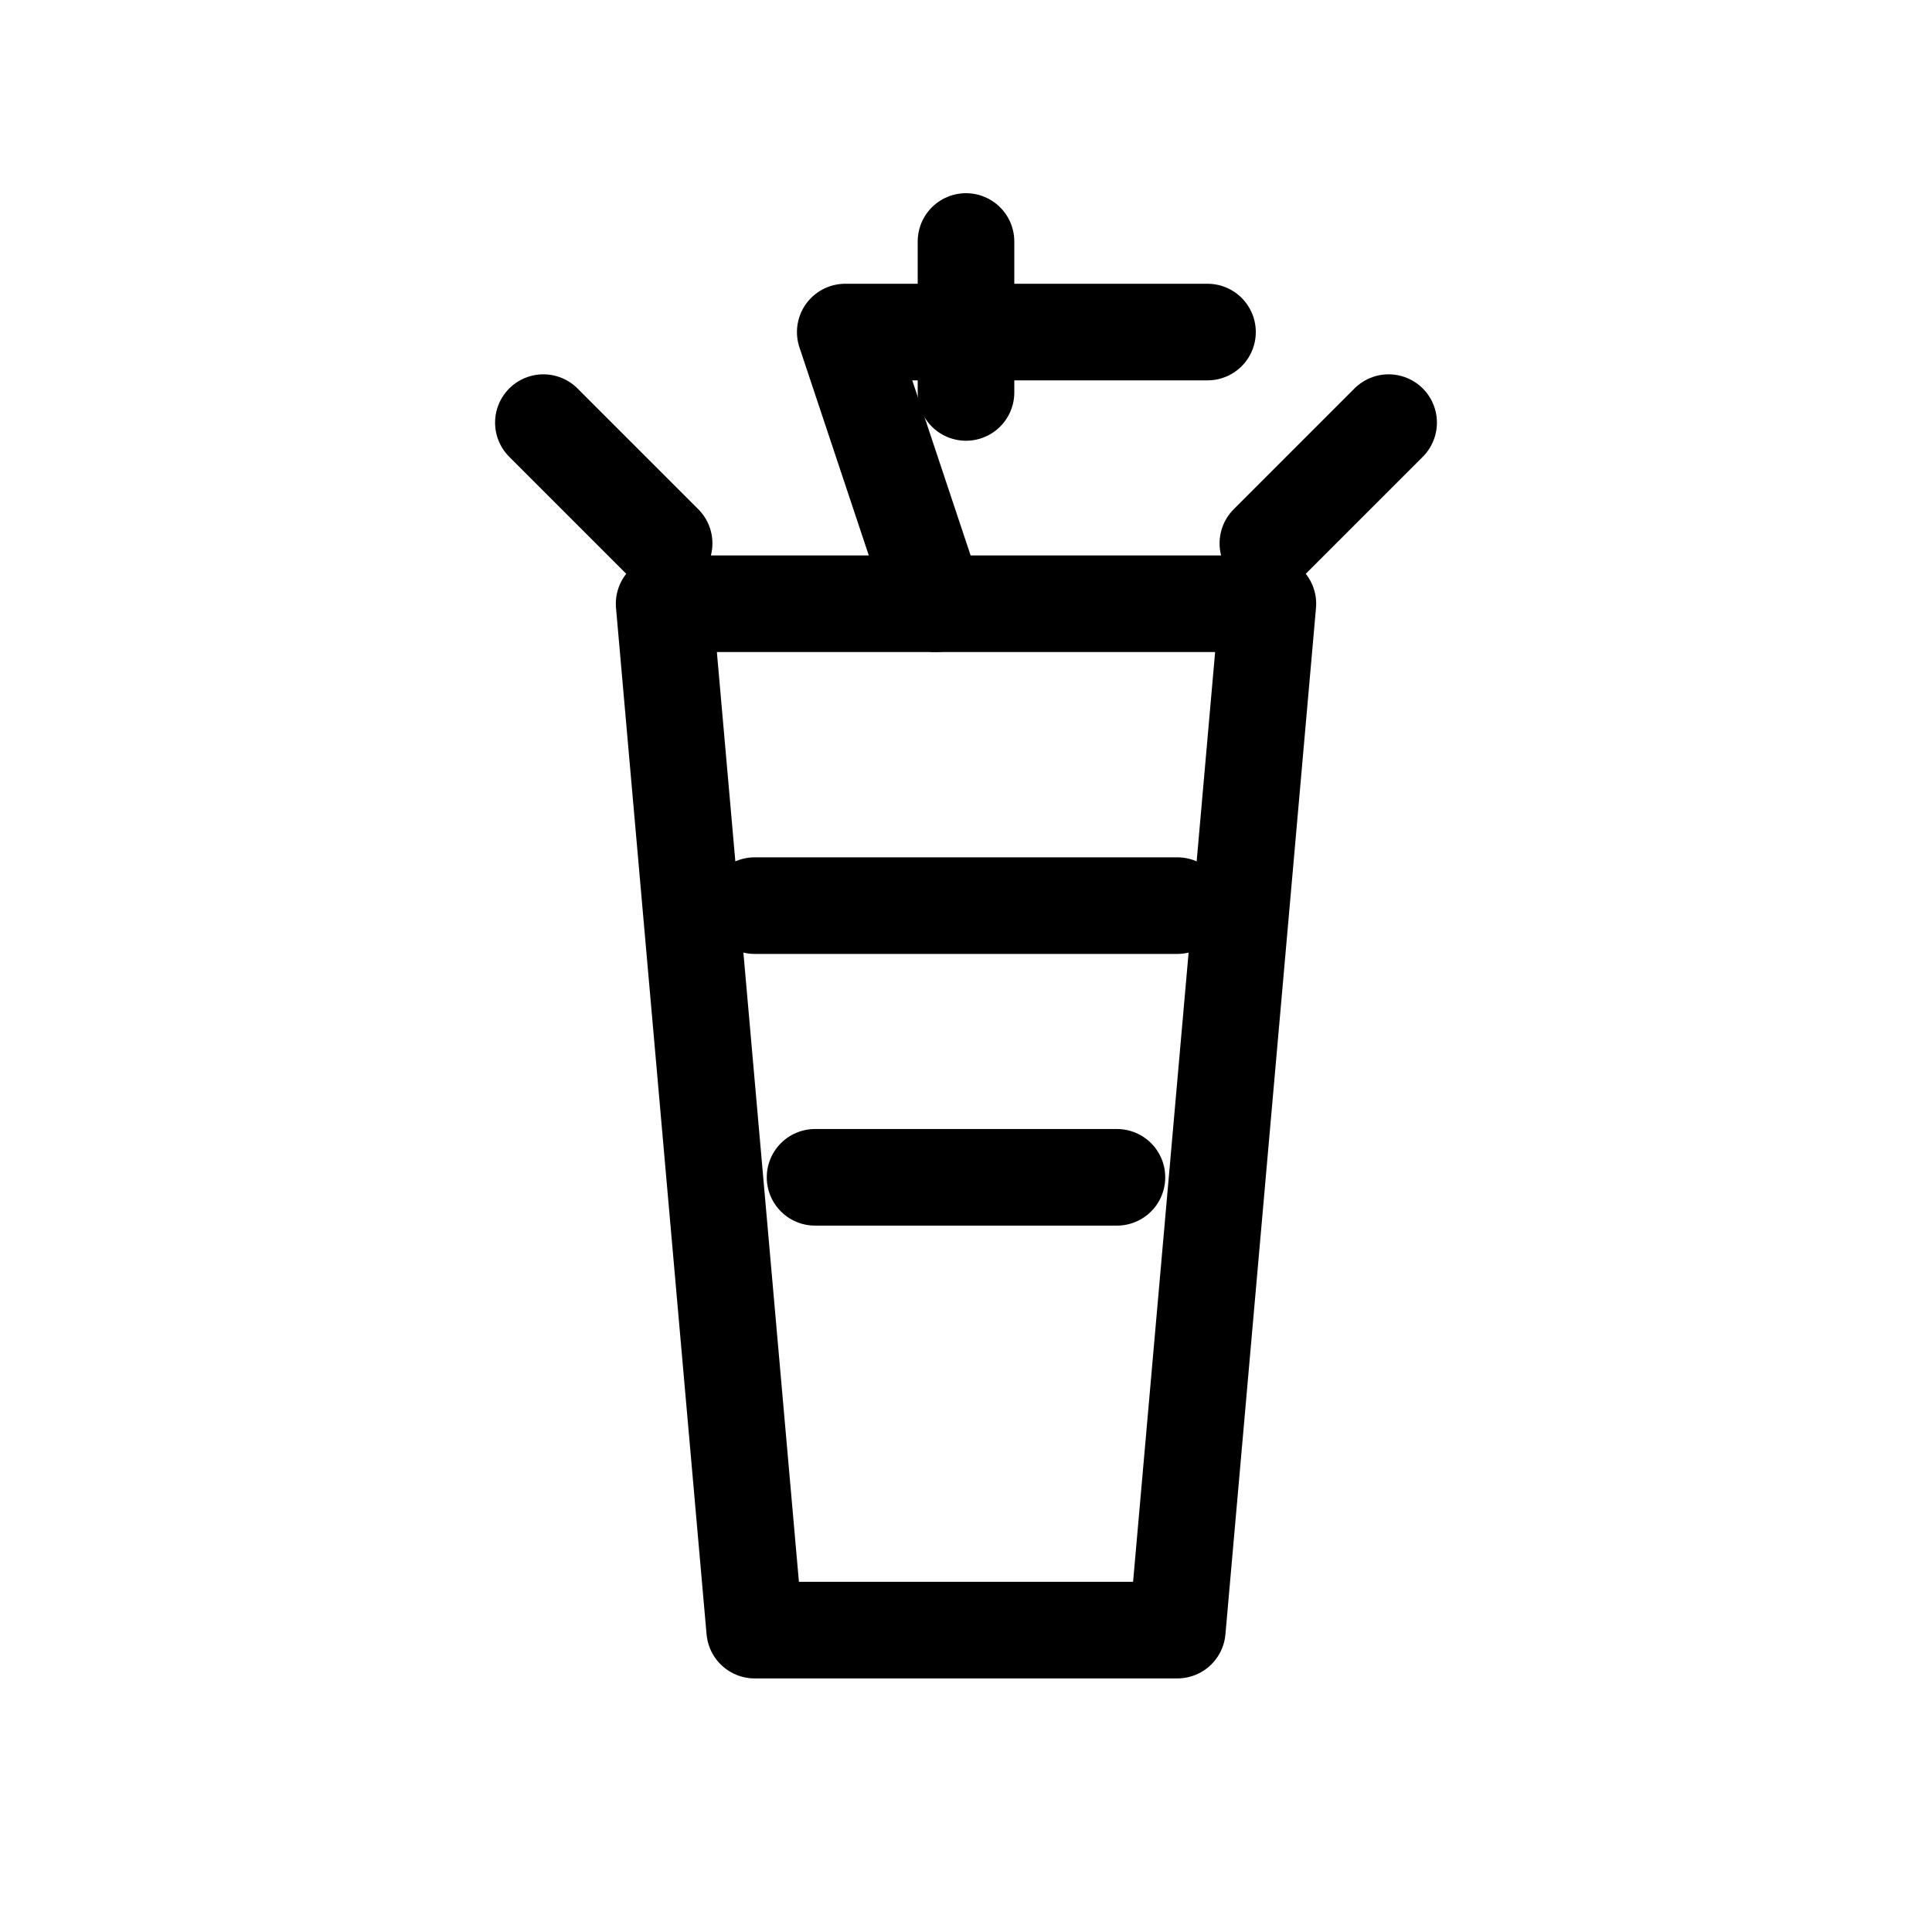
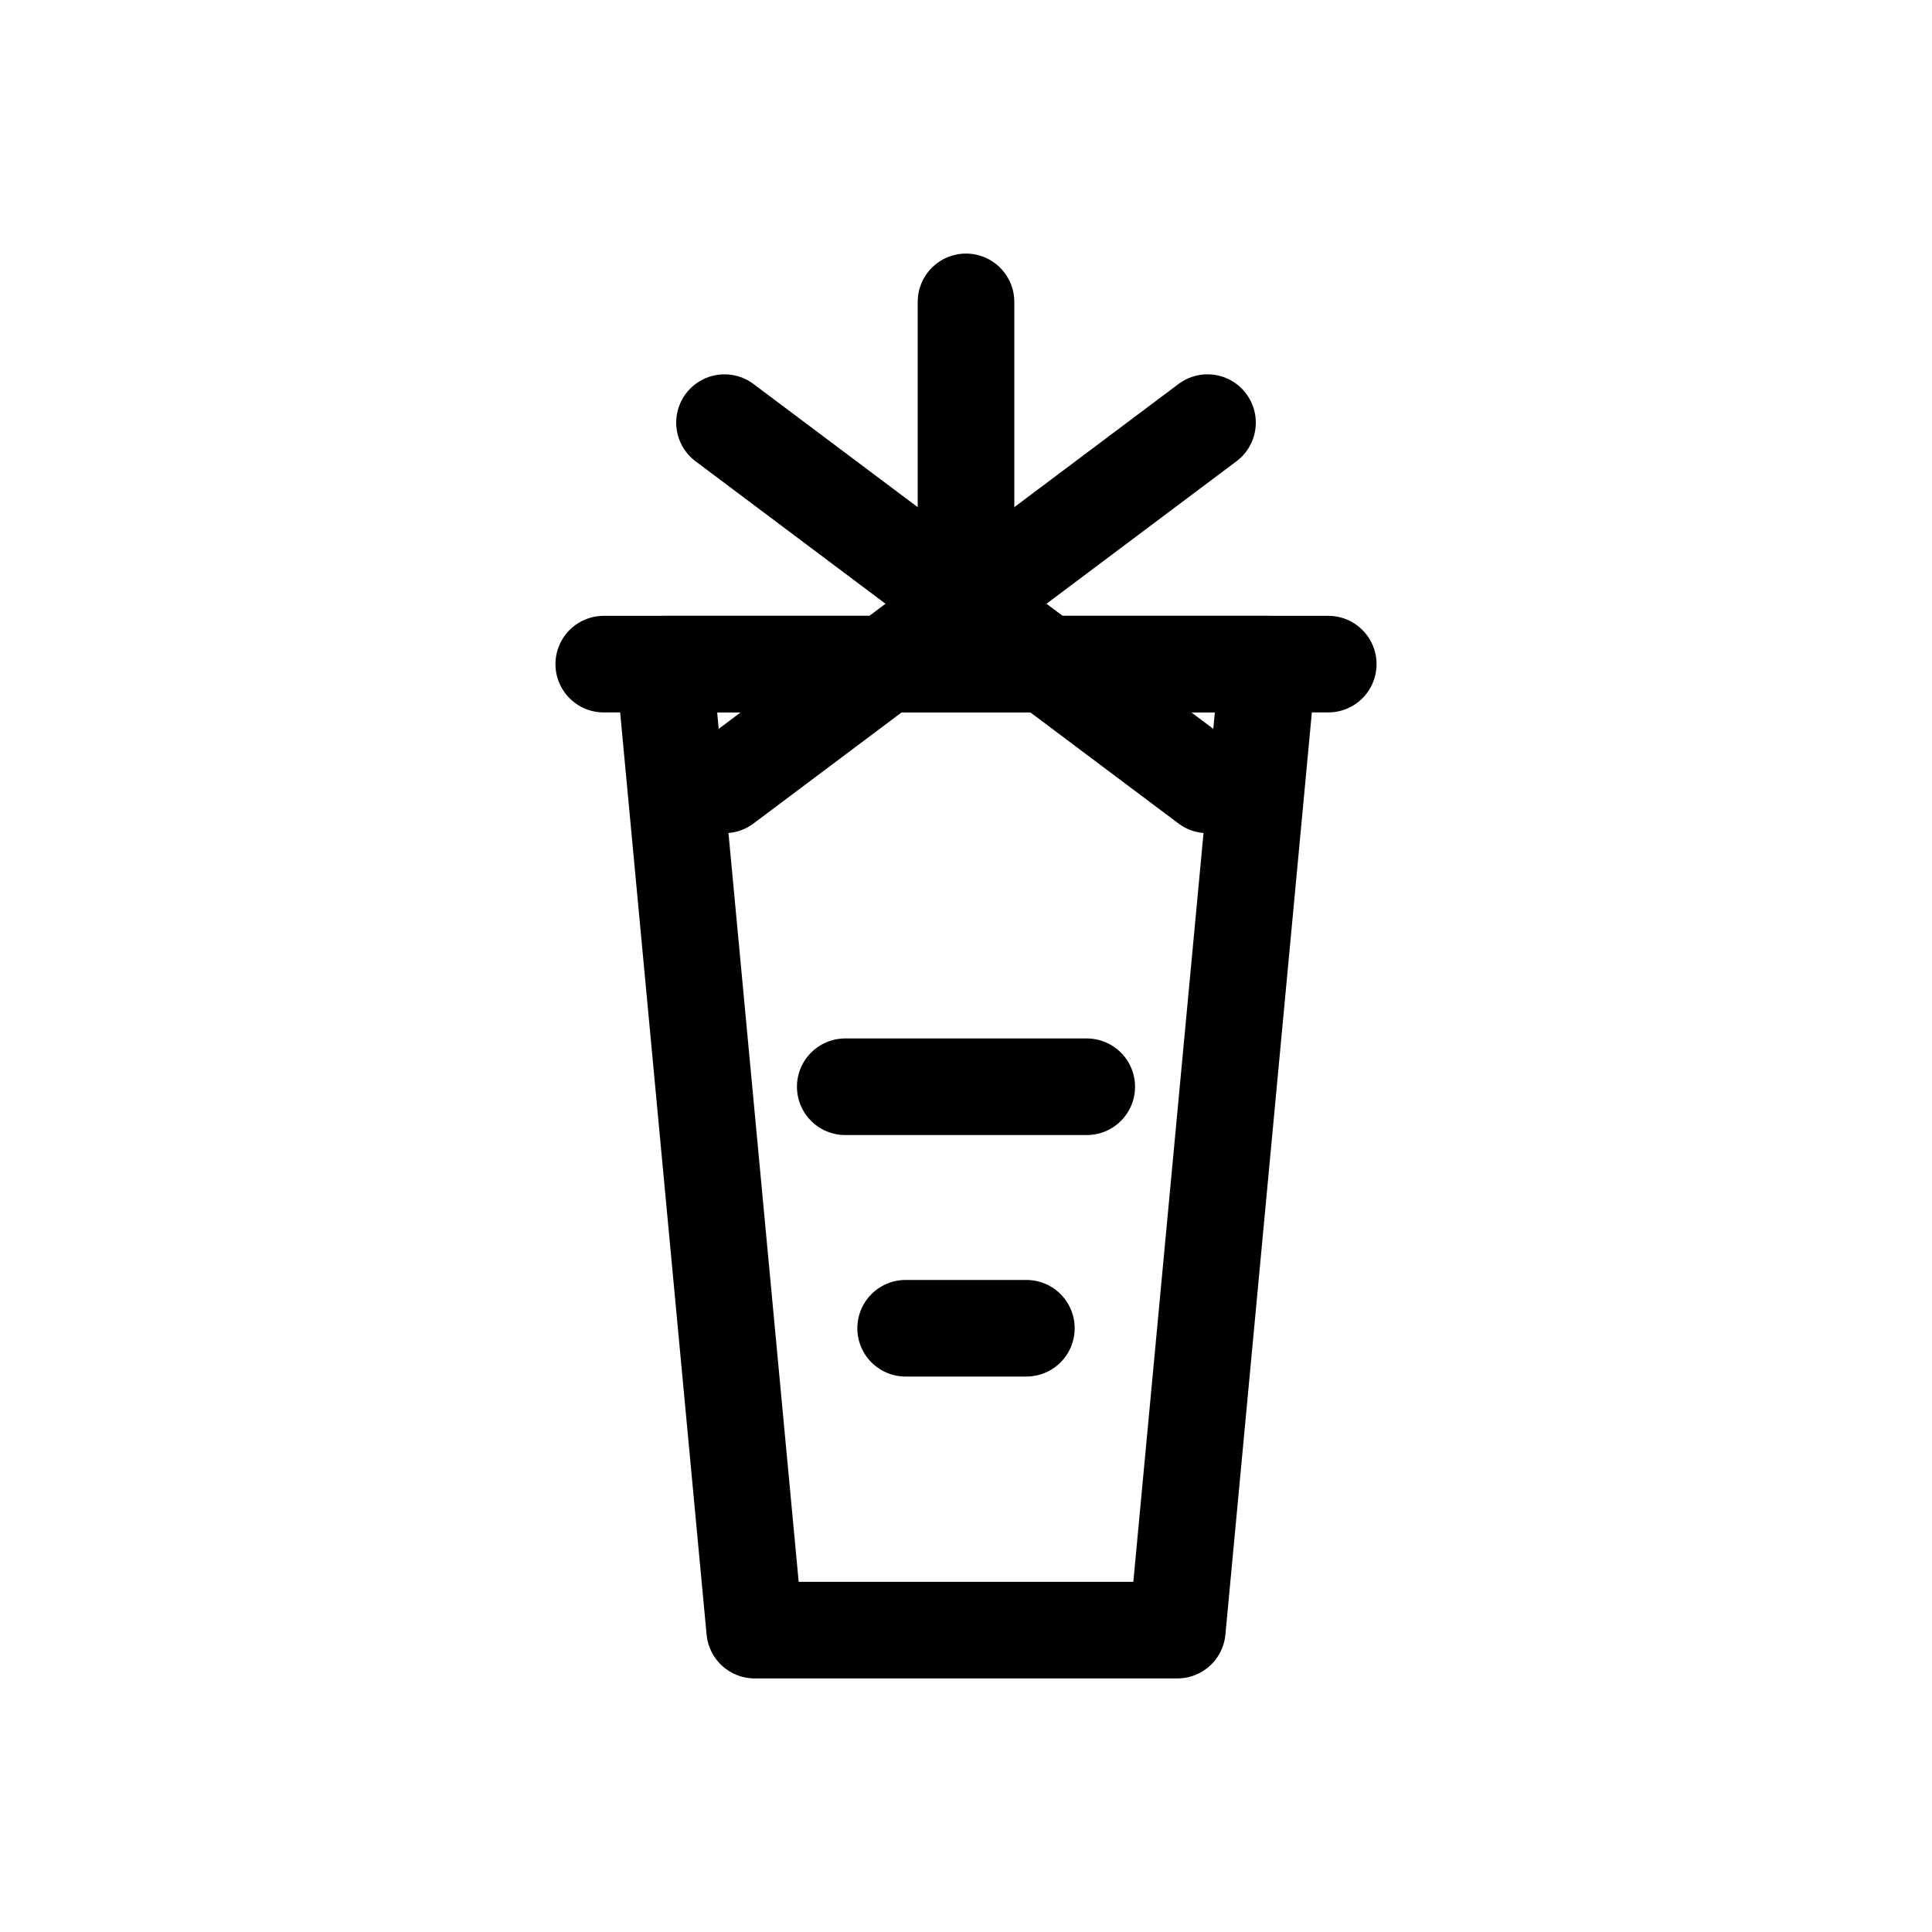
<svg xmlns="http://www.w3.org/2000/svg" viewBox="0 0 64 64" fill="none" stroke="currentColor" stroke-width="3.2" stroke-linecap="round" stroke-linejoin="round">
-   <path d="M22 20h20l-3 34H25L22 20z" />
-   <path d="M25 30h14" />
-   <path d="M27 39h10" />
-   <path d="M31 20l-3-9h12" />
-   <path d="M18 14l4 4M46 14l-4 4M32 8v5" />
+   <path d="M22 22h20l-3 32H25L22 22Z" />
+   <path d="M20 22h24" />
+   <path d="M32 10v10" />
+   <path d="M24 14l16 12" />
+   <path d="M40 14 24 26" />
+   <path d="M28 36h8" />
+   <path d="M30 44h4" />
</svg>
